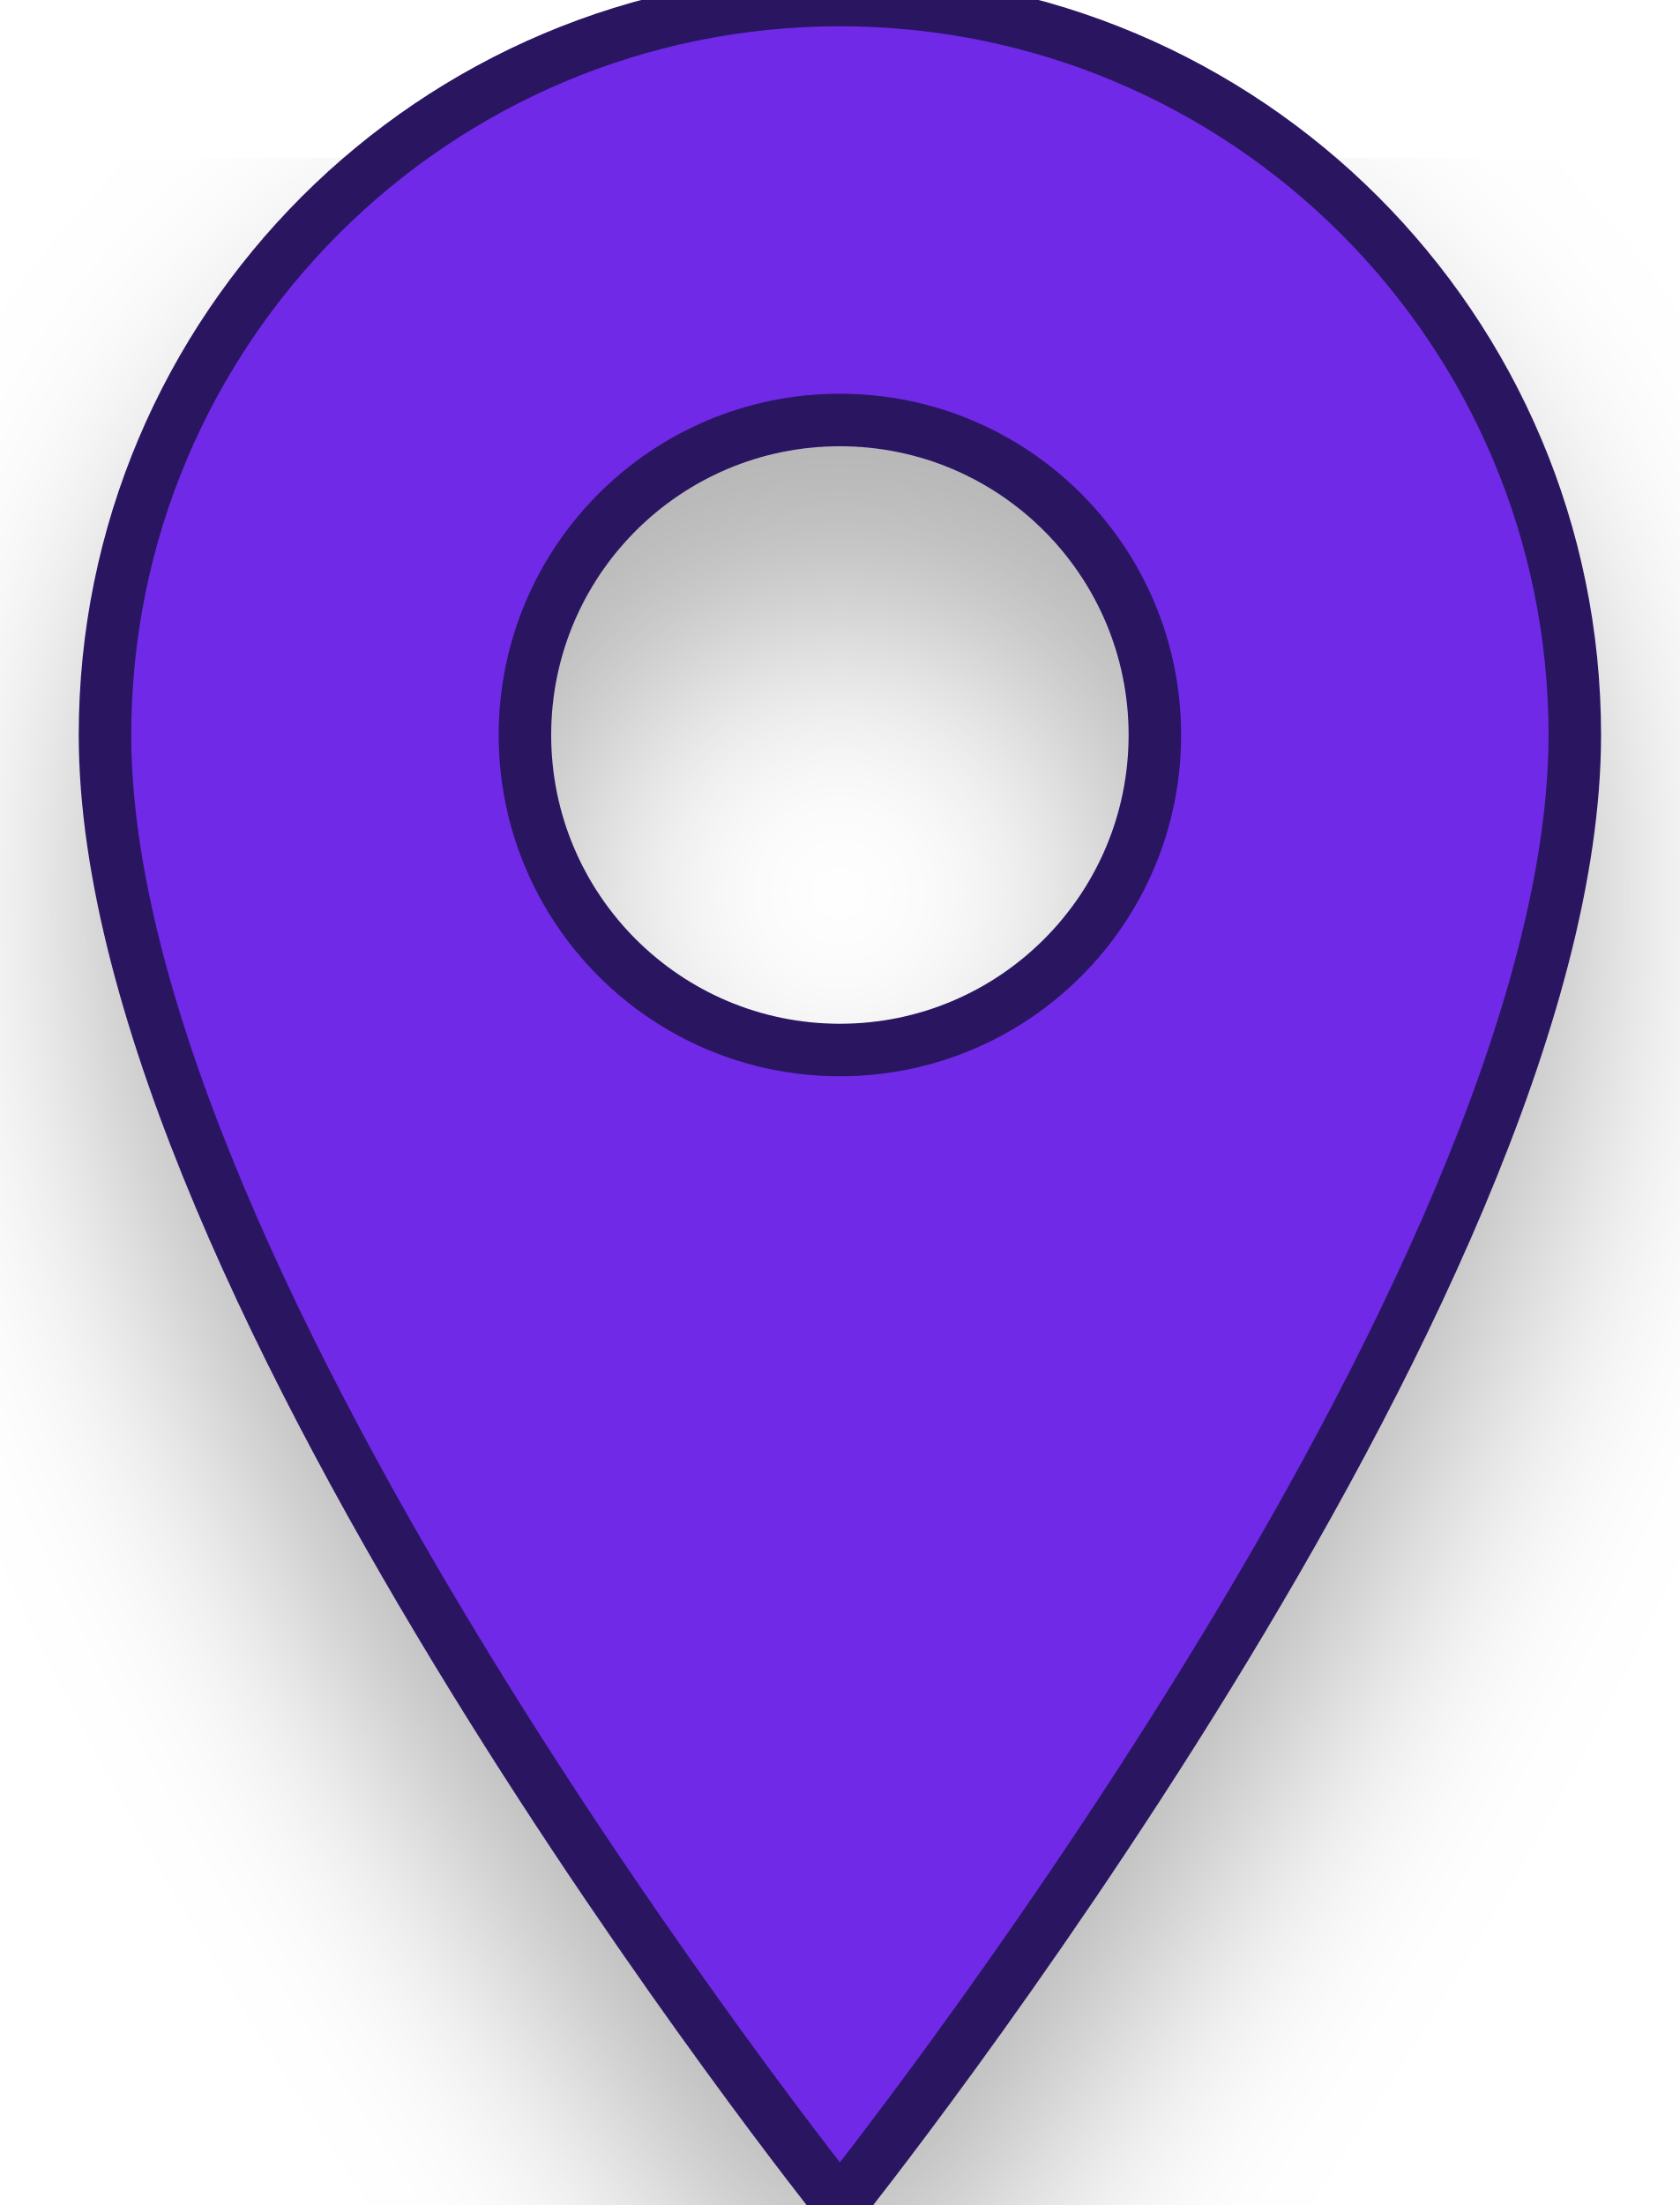
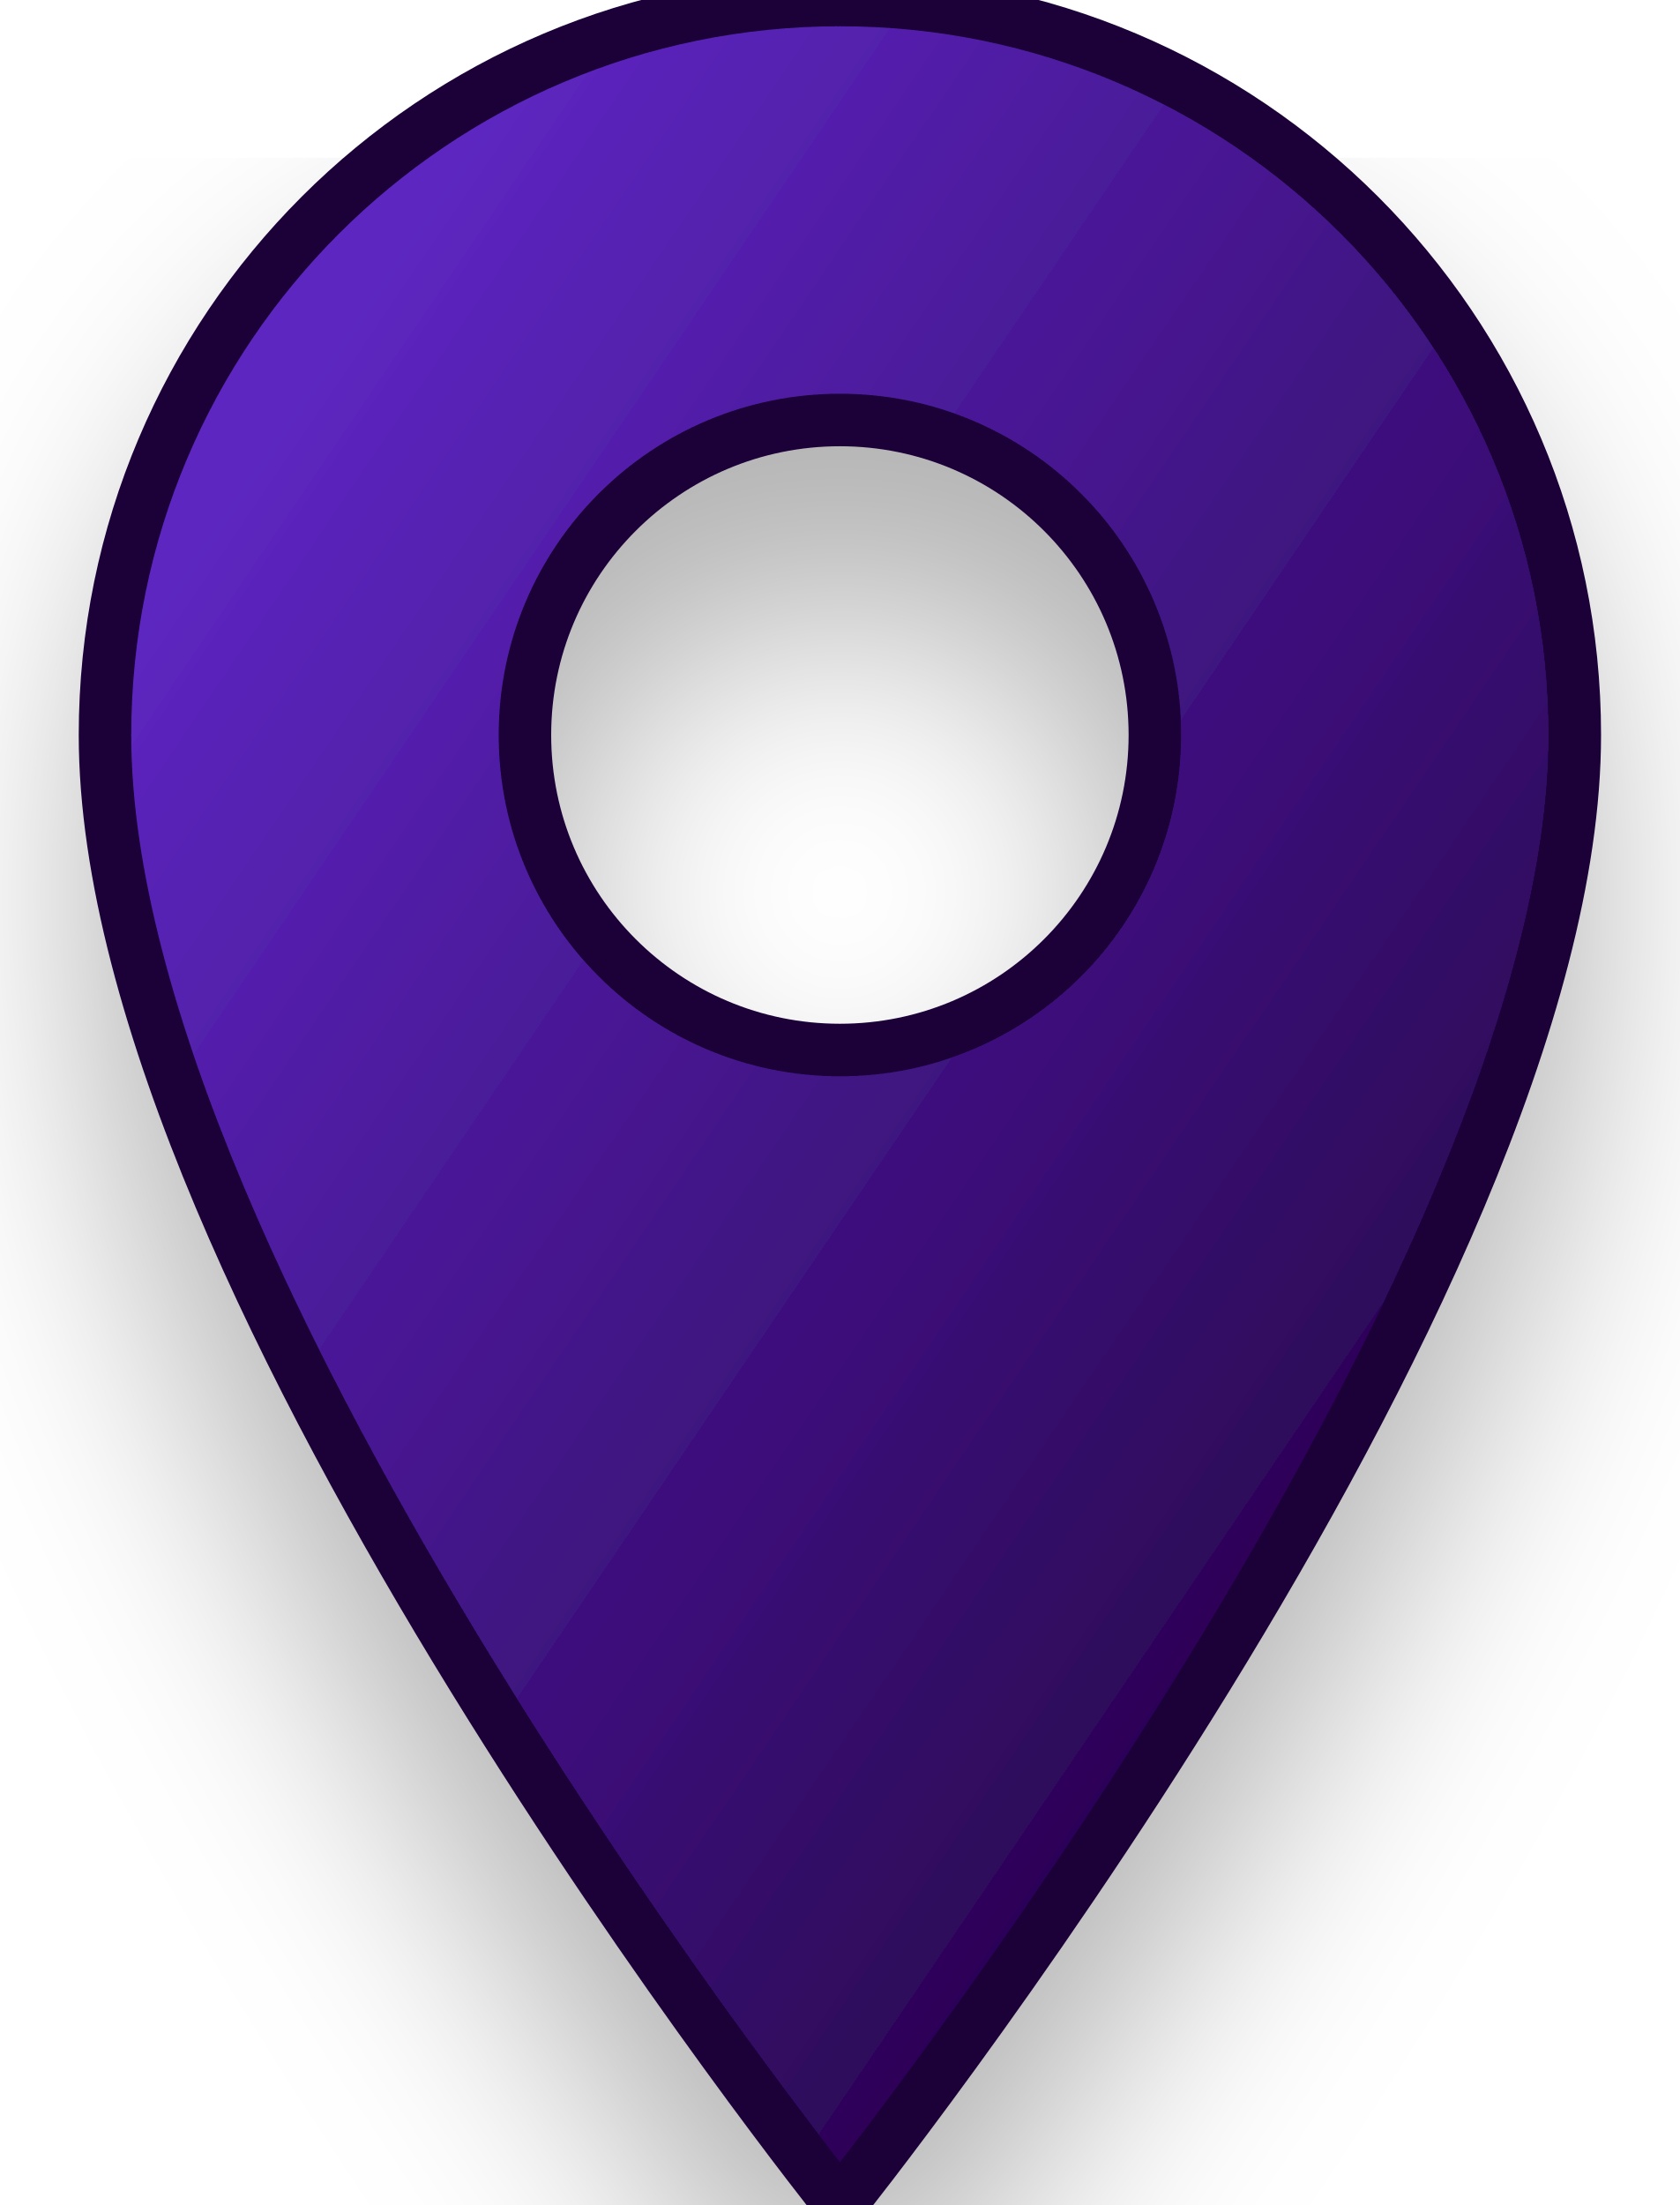
<svg xmlns="http://www.w3.org/2000/svg" viewBox="0 0 32 42" fill="none">
  <defs>
+     <linearGradient id="pin-gradient" x1="0" y1="0" x2="1" y2="0" gradientUnits="objectBoundingBox" gradientTransform="rotate(45 0.5 0.5)">
+       <stop offset="0%" stop-color="#5D26C1" />
+       <stop offset="100%" stop-color="#240046" />
+     </linearGradient>
    <filter id="pin-shadow" x="-50%" y="-30%" width="200%" height="200%">
      <feDropShadow dx="0" dy="1.5" stdDeviation="1.2" flood-color="#000000" flood-opacity="0.45" />
      <feDropShadow dx="0" dy="3" stdDeviation="2.2" flood-color="#000000" flood-opacity="0.3" />
    </filter>
  </defs>
-   <path filter="url(#pin-shadow)" fill="#6f29e7" stroke="#2a1260" stroke-width="1" stroke-linejoin="round" fill-rule="evenodd" clip-rule="evenodd" d="M16 0C8.268 0 2 6.268 2 14c0 10.5 14 28 14 28s14-17.5 14-28C30 6.268 23.732 0 16 0zm0 20a6 6 0 1 0 0-12 6 6 0 0 0 0 12z" />
+   <path filter="url(#pin-shadow)" fill="url(#pin-gradient)" stroke="#1a0038" stroke-width="1" stroke-linejoin="round" fill-rule="evenodd" clip-rule="evenodd" d="M16 0C8.268 0 2 6.268 2 14c0 10.5 14 28 14 28s14-17.5 14-28C30 6.268 23.732 0 16 0zm0 20a6 6 0 1 0 0-12 6 6 0 0 0 0 12z" />
</svg>
